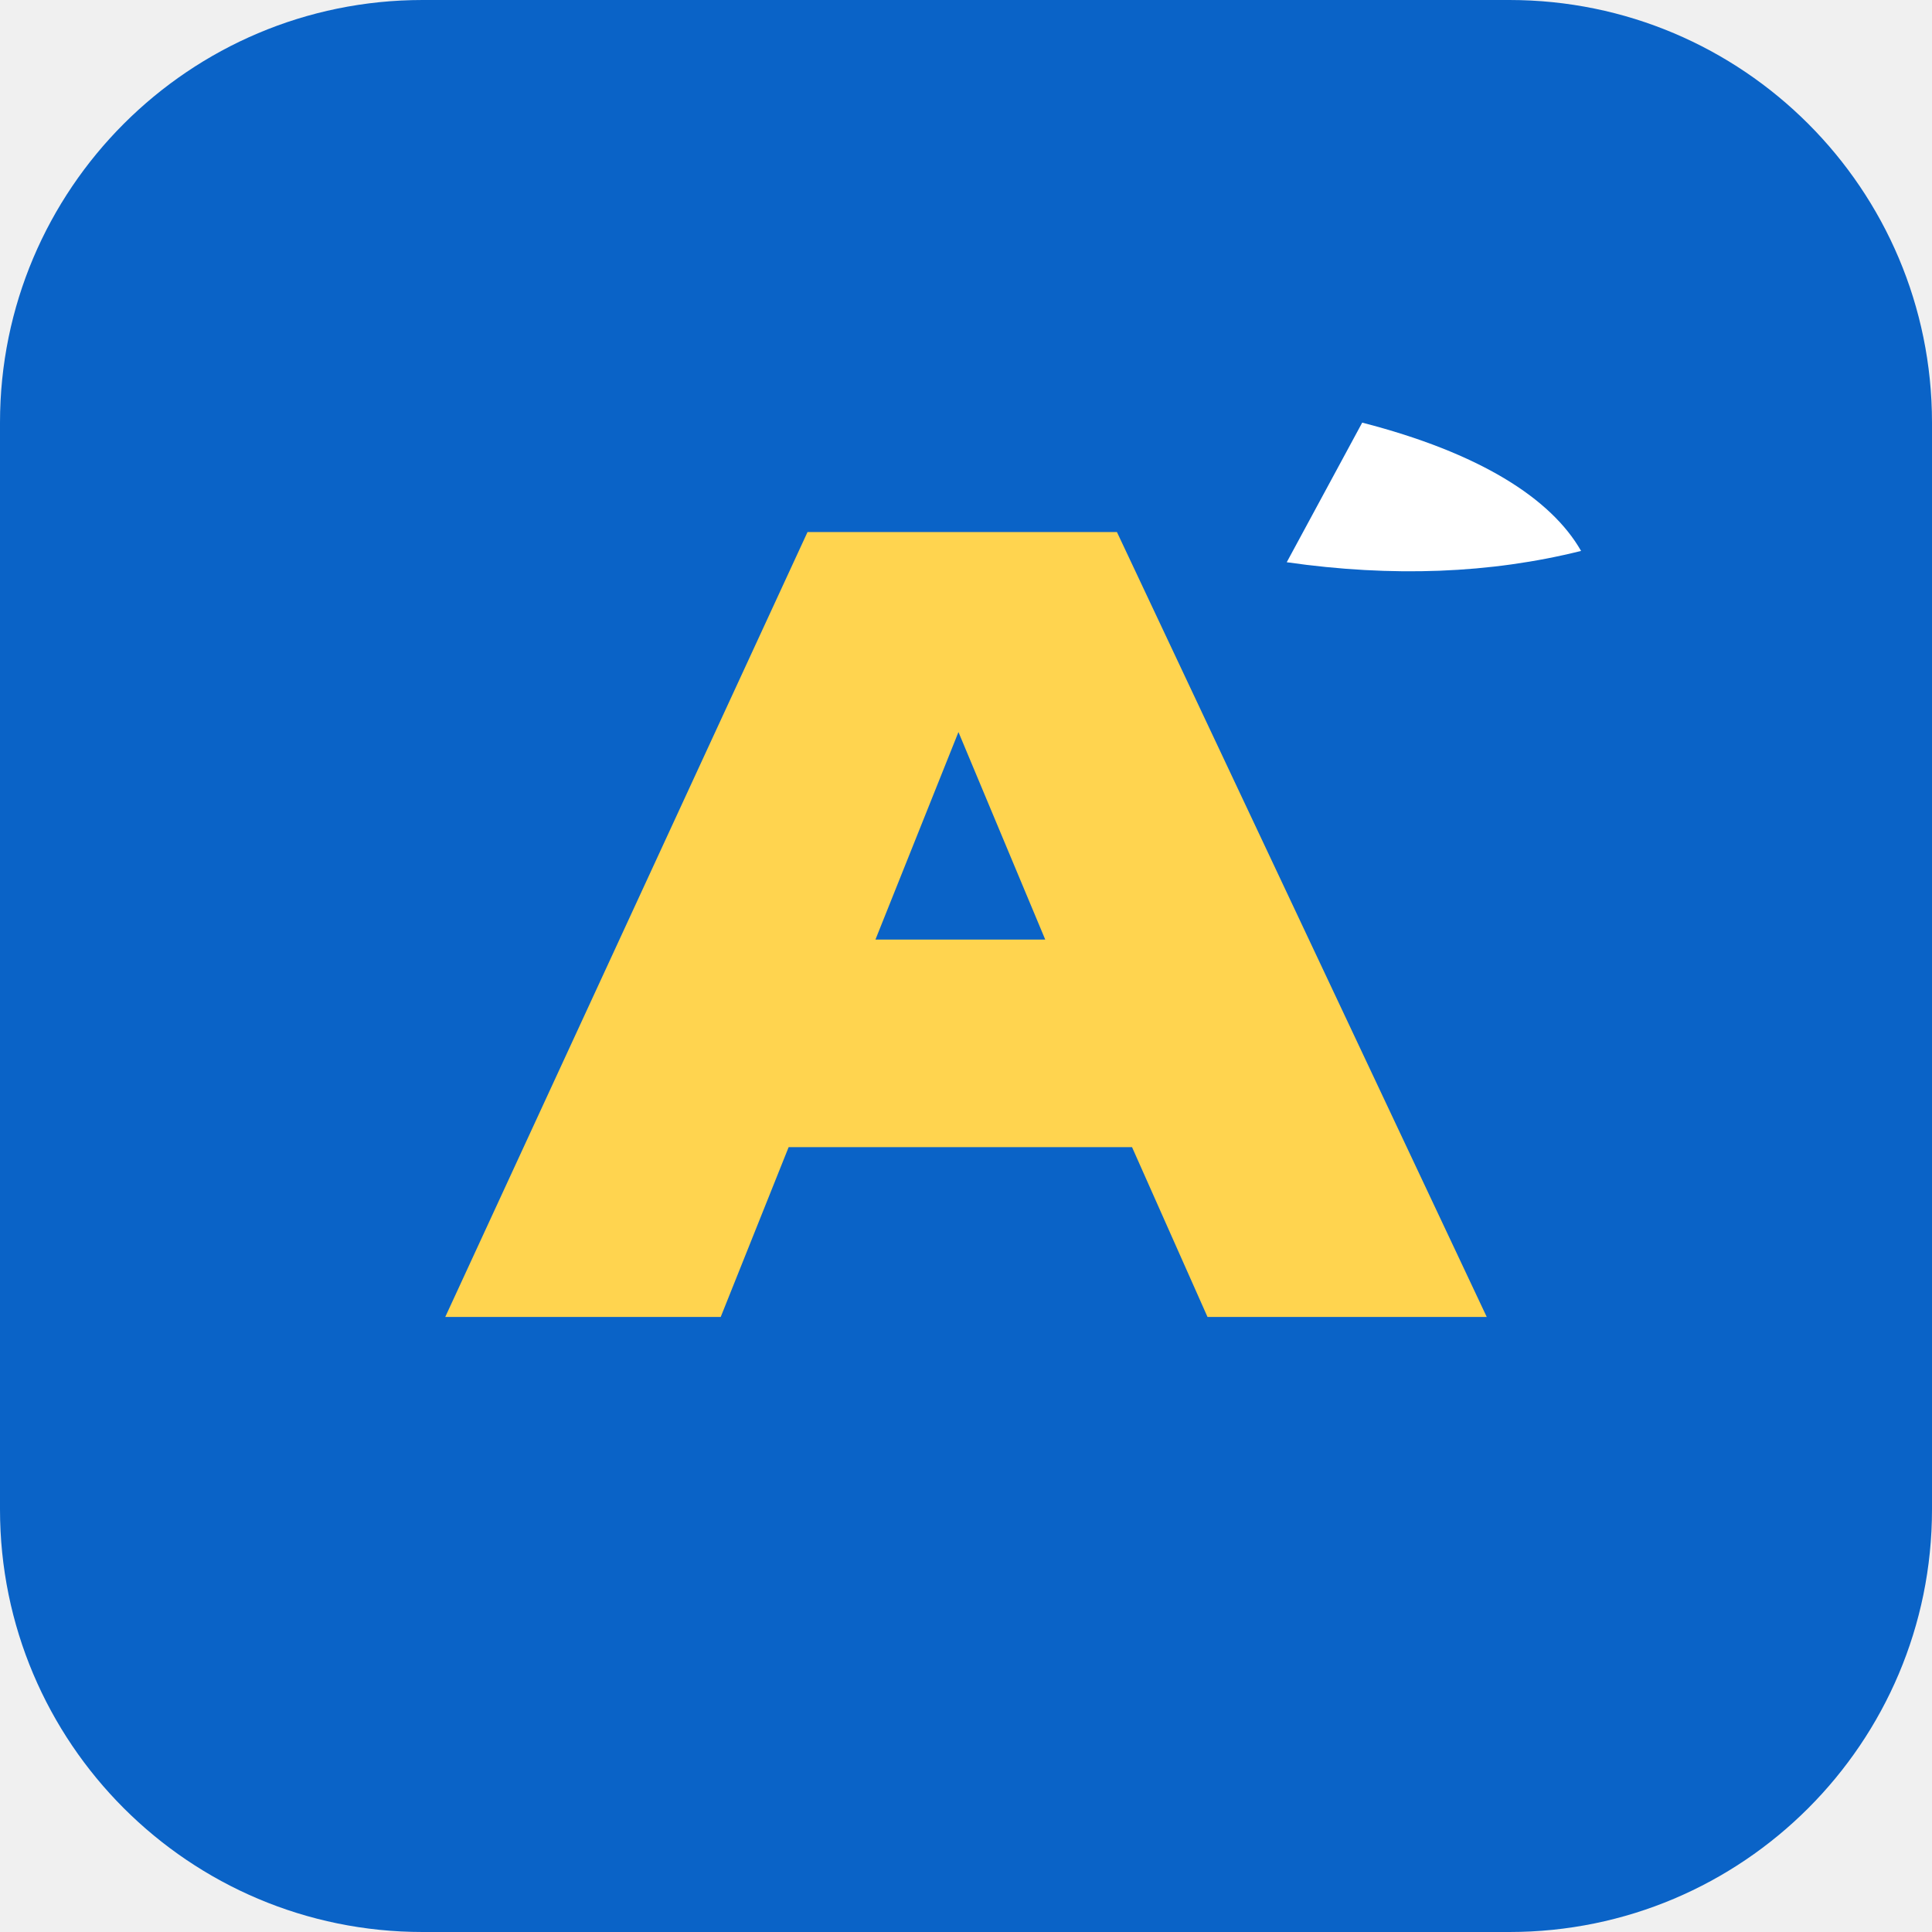
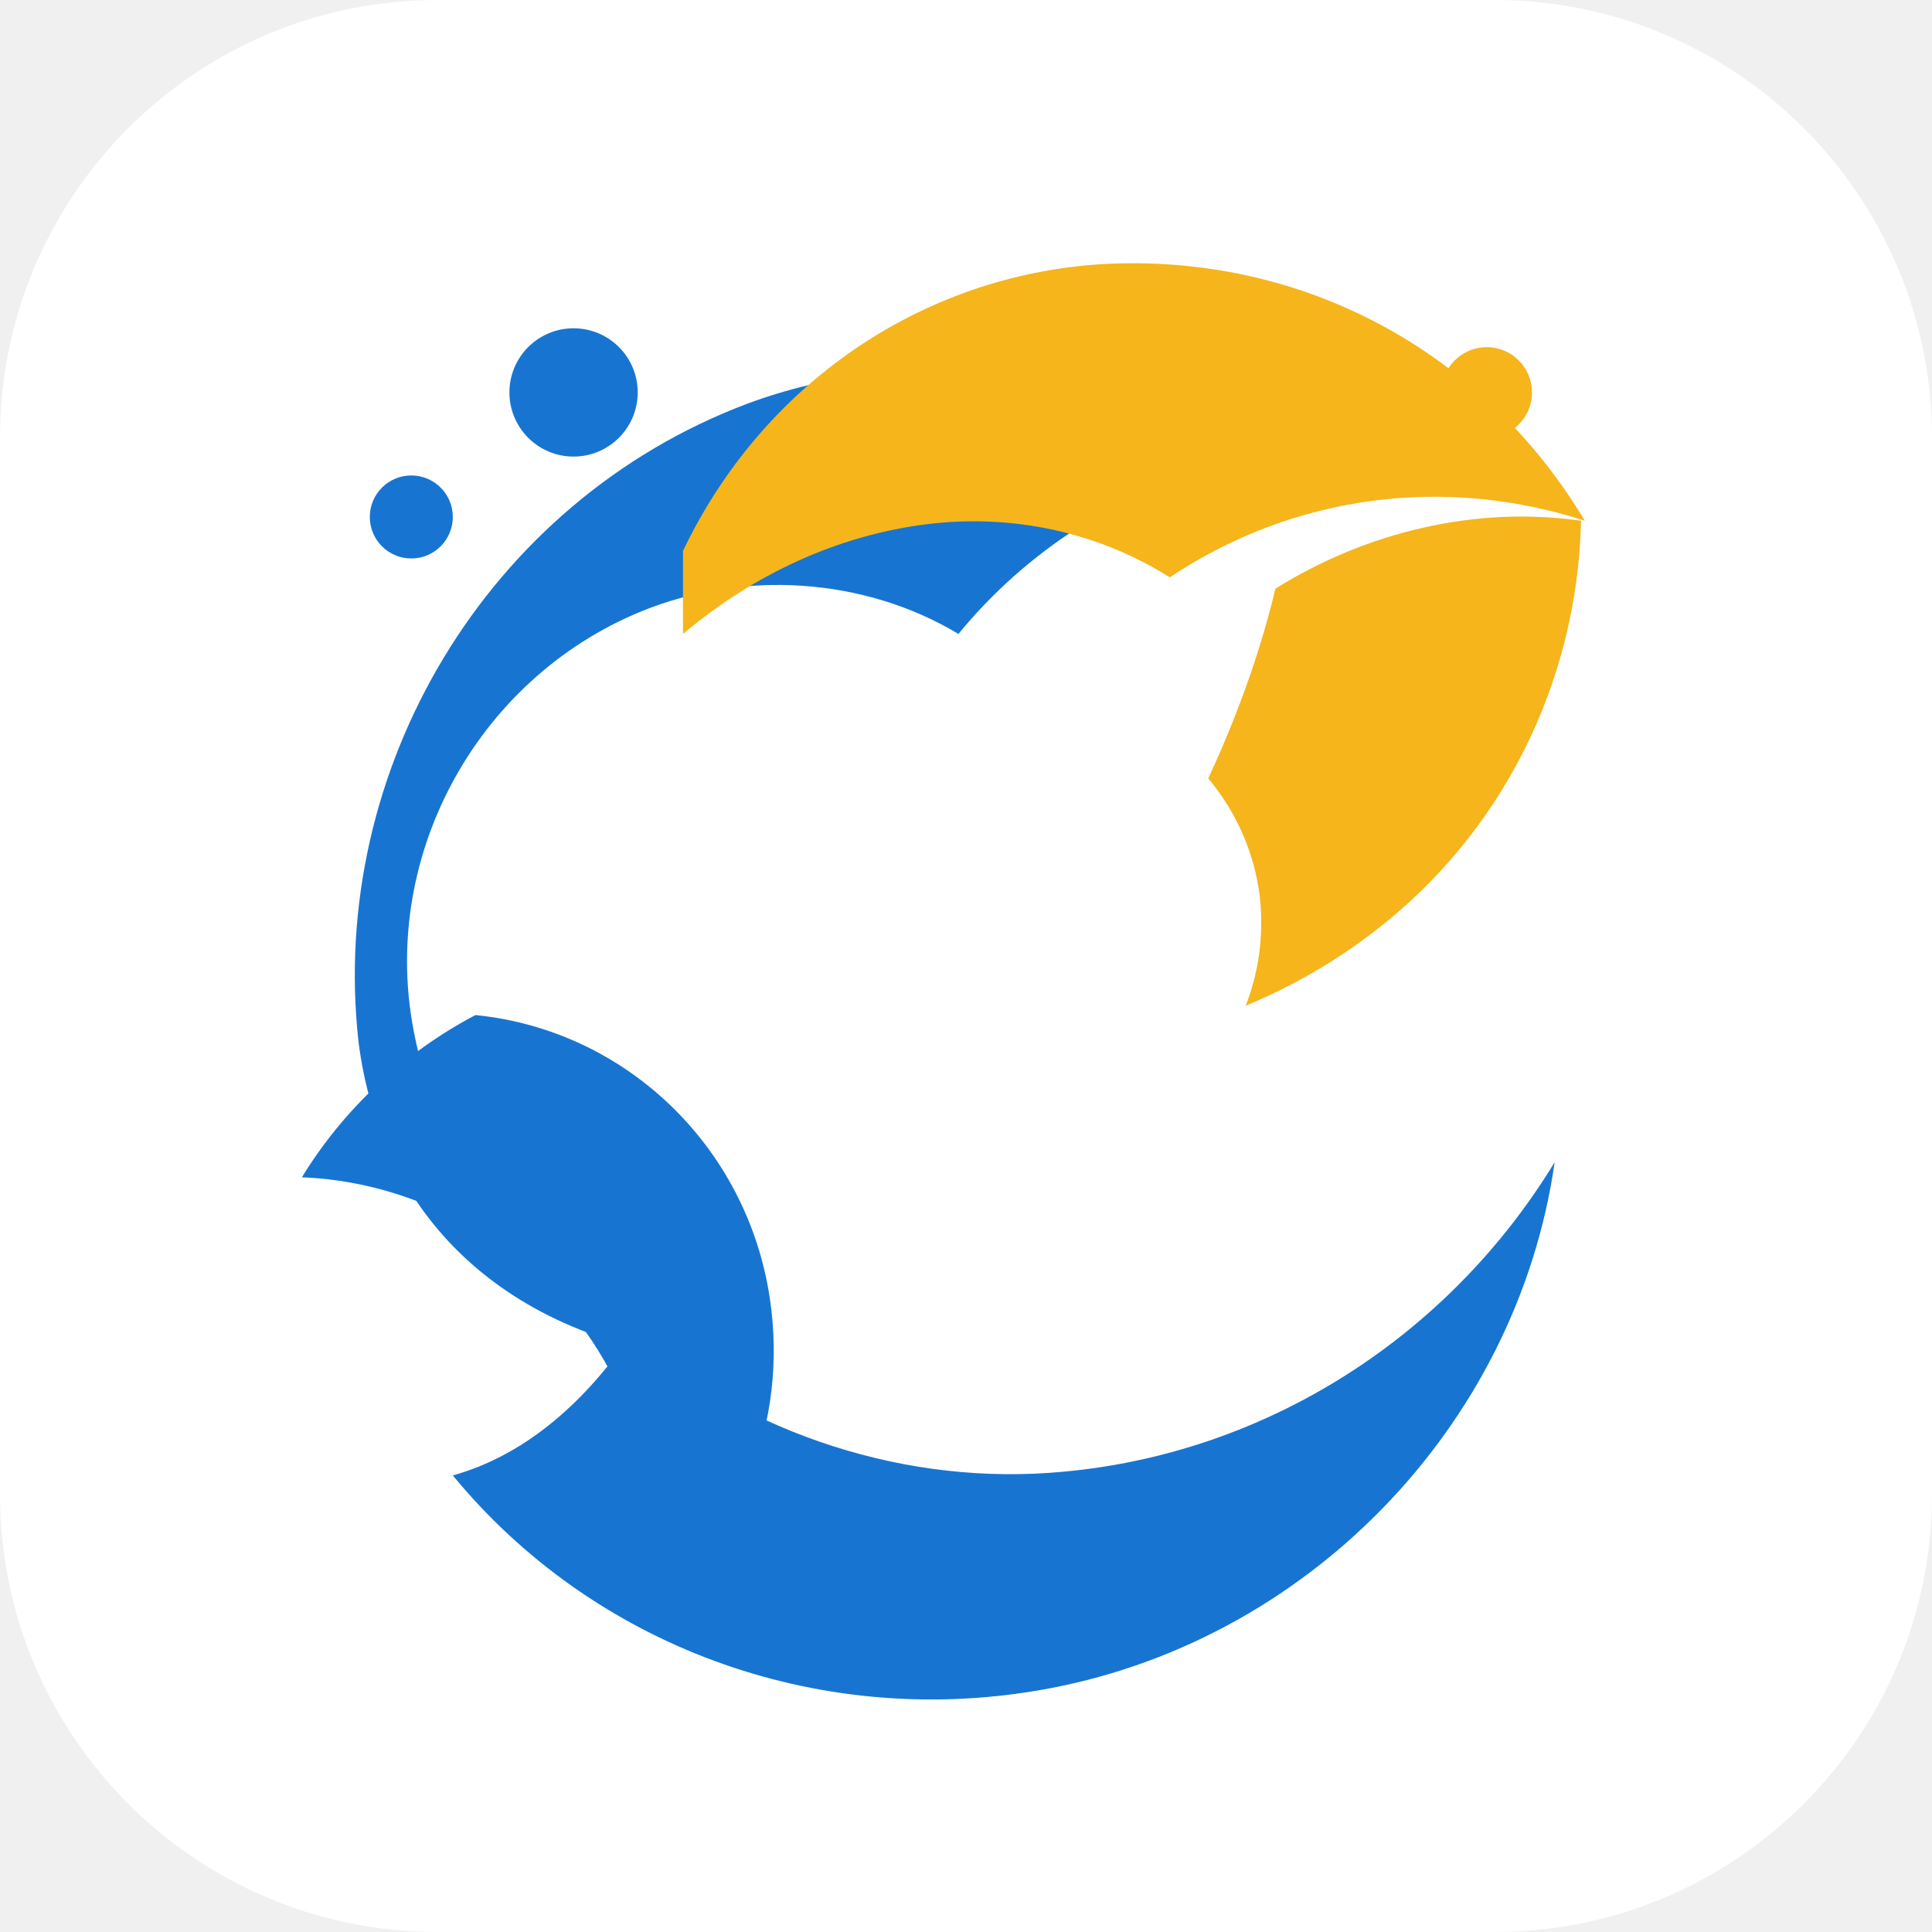
- <svg xmlns="http://www.w3.org/2000/svg" viewBox="0 0 512 512" role="img" aria-labelledby="title">
-   <rect width="512" height="512" rx="112" fill="#0a63c7" />
-   <path d="M118 349 214 141h82l98 208h-74l-20-45H209l-18 45h-73Zm114-100h45l-23-55-22 55Z" fill="#ffd44f" />
-   <path d="M361 112c31 8 50 20 58 34-24 6-50 7-78 3l20-37Z" fill="#fff" />
+ <svg xmlns="http://www.w3.org/2000/svg" viewBox="0 0 512 512" role="img" aria-labelledby="title desc">
+   <rect width="512" height="512" rx="116" fill="#ffffff" />
+   <path d="M95 276c-8-72 34-143 103-169 43-16 89-9 126 16-27 7-52 23-70 45-25-15-57-17-84-6-44 18-70 66-60 113 8 39 39 73 81 86-55-5-90-37-96-85Z" fill="#1775d1" />
+   <path d="M181 146c21-44 63-73 111-76 53-3 101 23 128 68-37-12-77-7-110 15-19-12-42-17-65-14-23 3-45 13-64 29 0-8 0-15 0-22Z" fill="#f5b51b" />
+   <path d="M126 269c40 4 72 35 78 75 5 33-8 66-35 86 8-32 0-63-21-86-17-19-42-31-68-32 11-18 27-33 46-43Z" fill="#1775d1" />
+   <path d="M338 156c24-15 53-22 81-18-1 43-21 83-55 109-30 23-68 34-106 30 25-14 45-36 58-62 9-18 17-38 22-59Z" fill="#f5b51b" />
+   <circle cx="152" cy="104" r="17" fill="#1775d1" />
+   <circle cx="109" cy="137" r="11" fill="#1775d1" />
+   <circle cx="394" cy="104" r="12" fill="#f5b51b" />
+   <path d="M167 354c32 26 73 40 115 36 54-5 102-36 130-82-10 70-66 128-137 140-59 10-118-12-155-57 18-5 34-18 47-37Z" fill="#1775d1" />
+   <path d="M218 220c10-22 31-36 55-36 31 0 58 24 61 55 3 34-22 63-56 66-31 3-60-19-65-50-2-12 0-24 5-35Z" fill="#ffffff" />
</svg>
